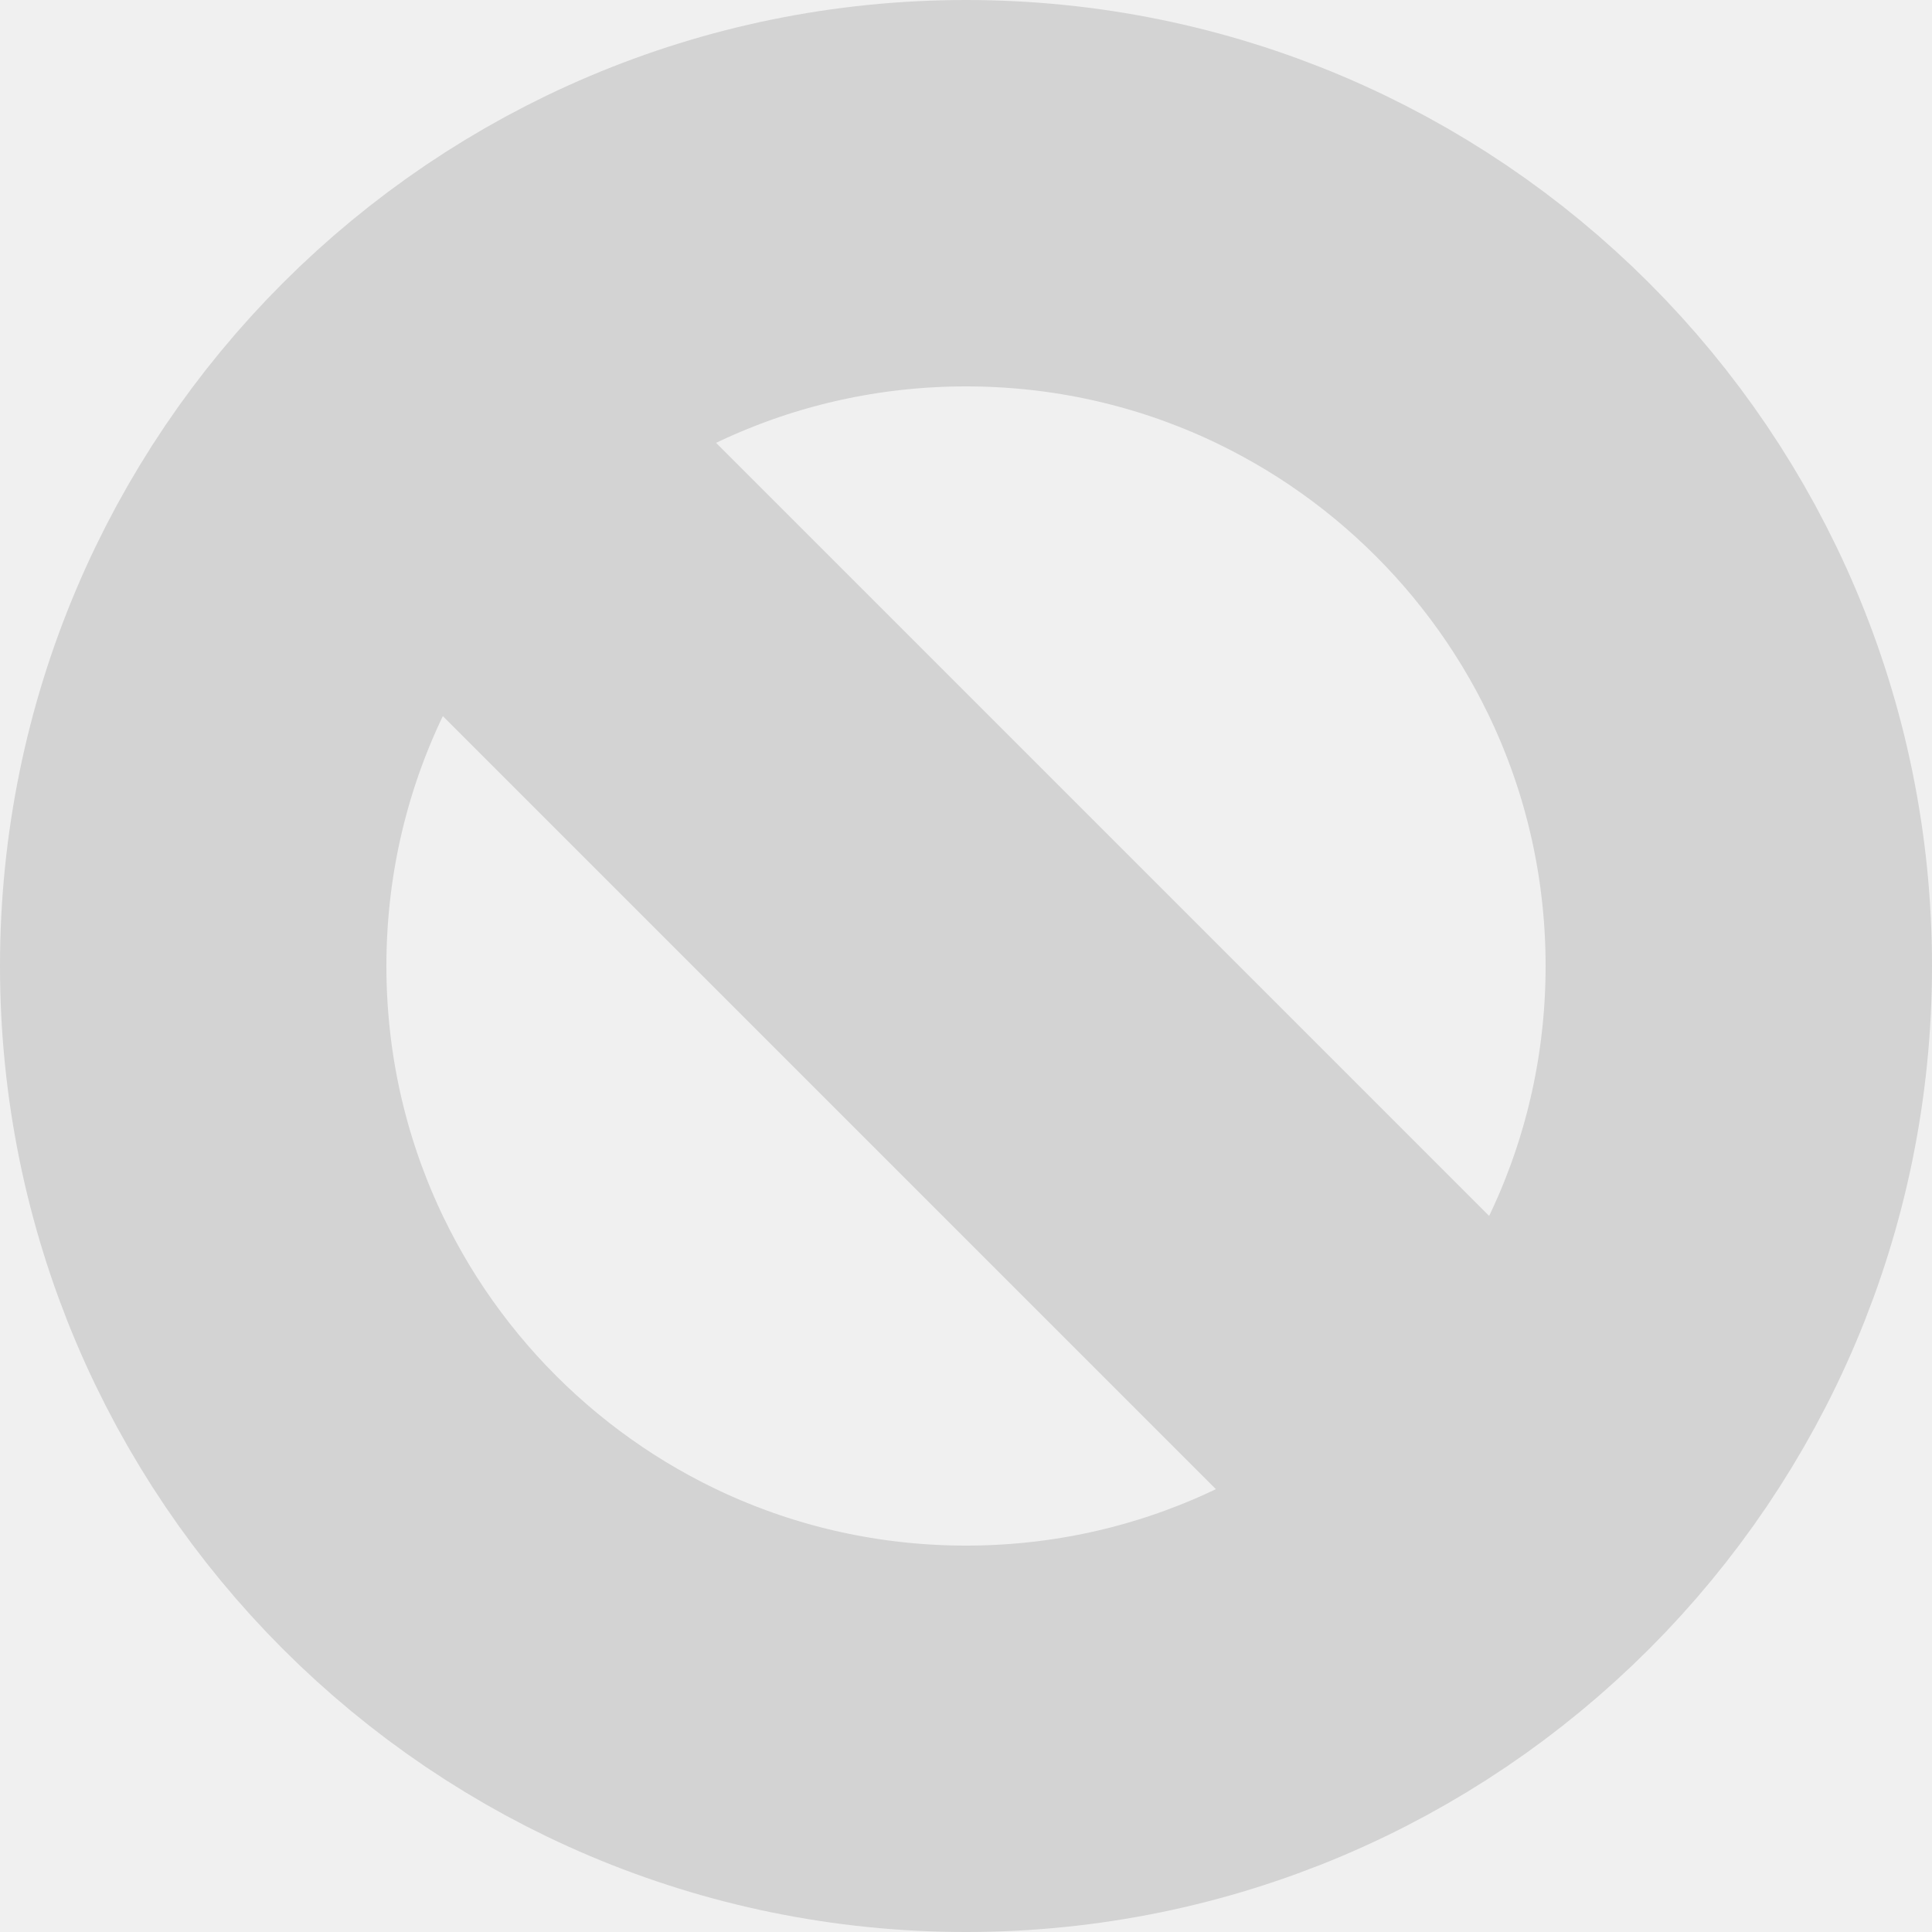
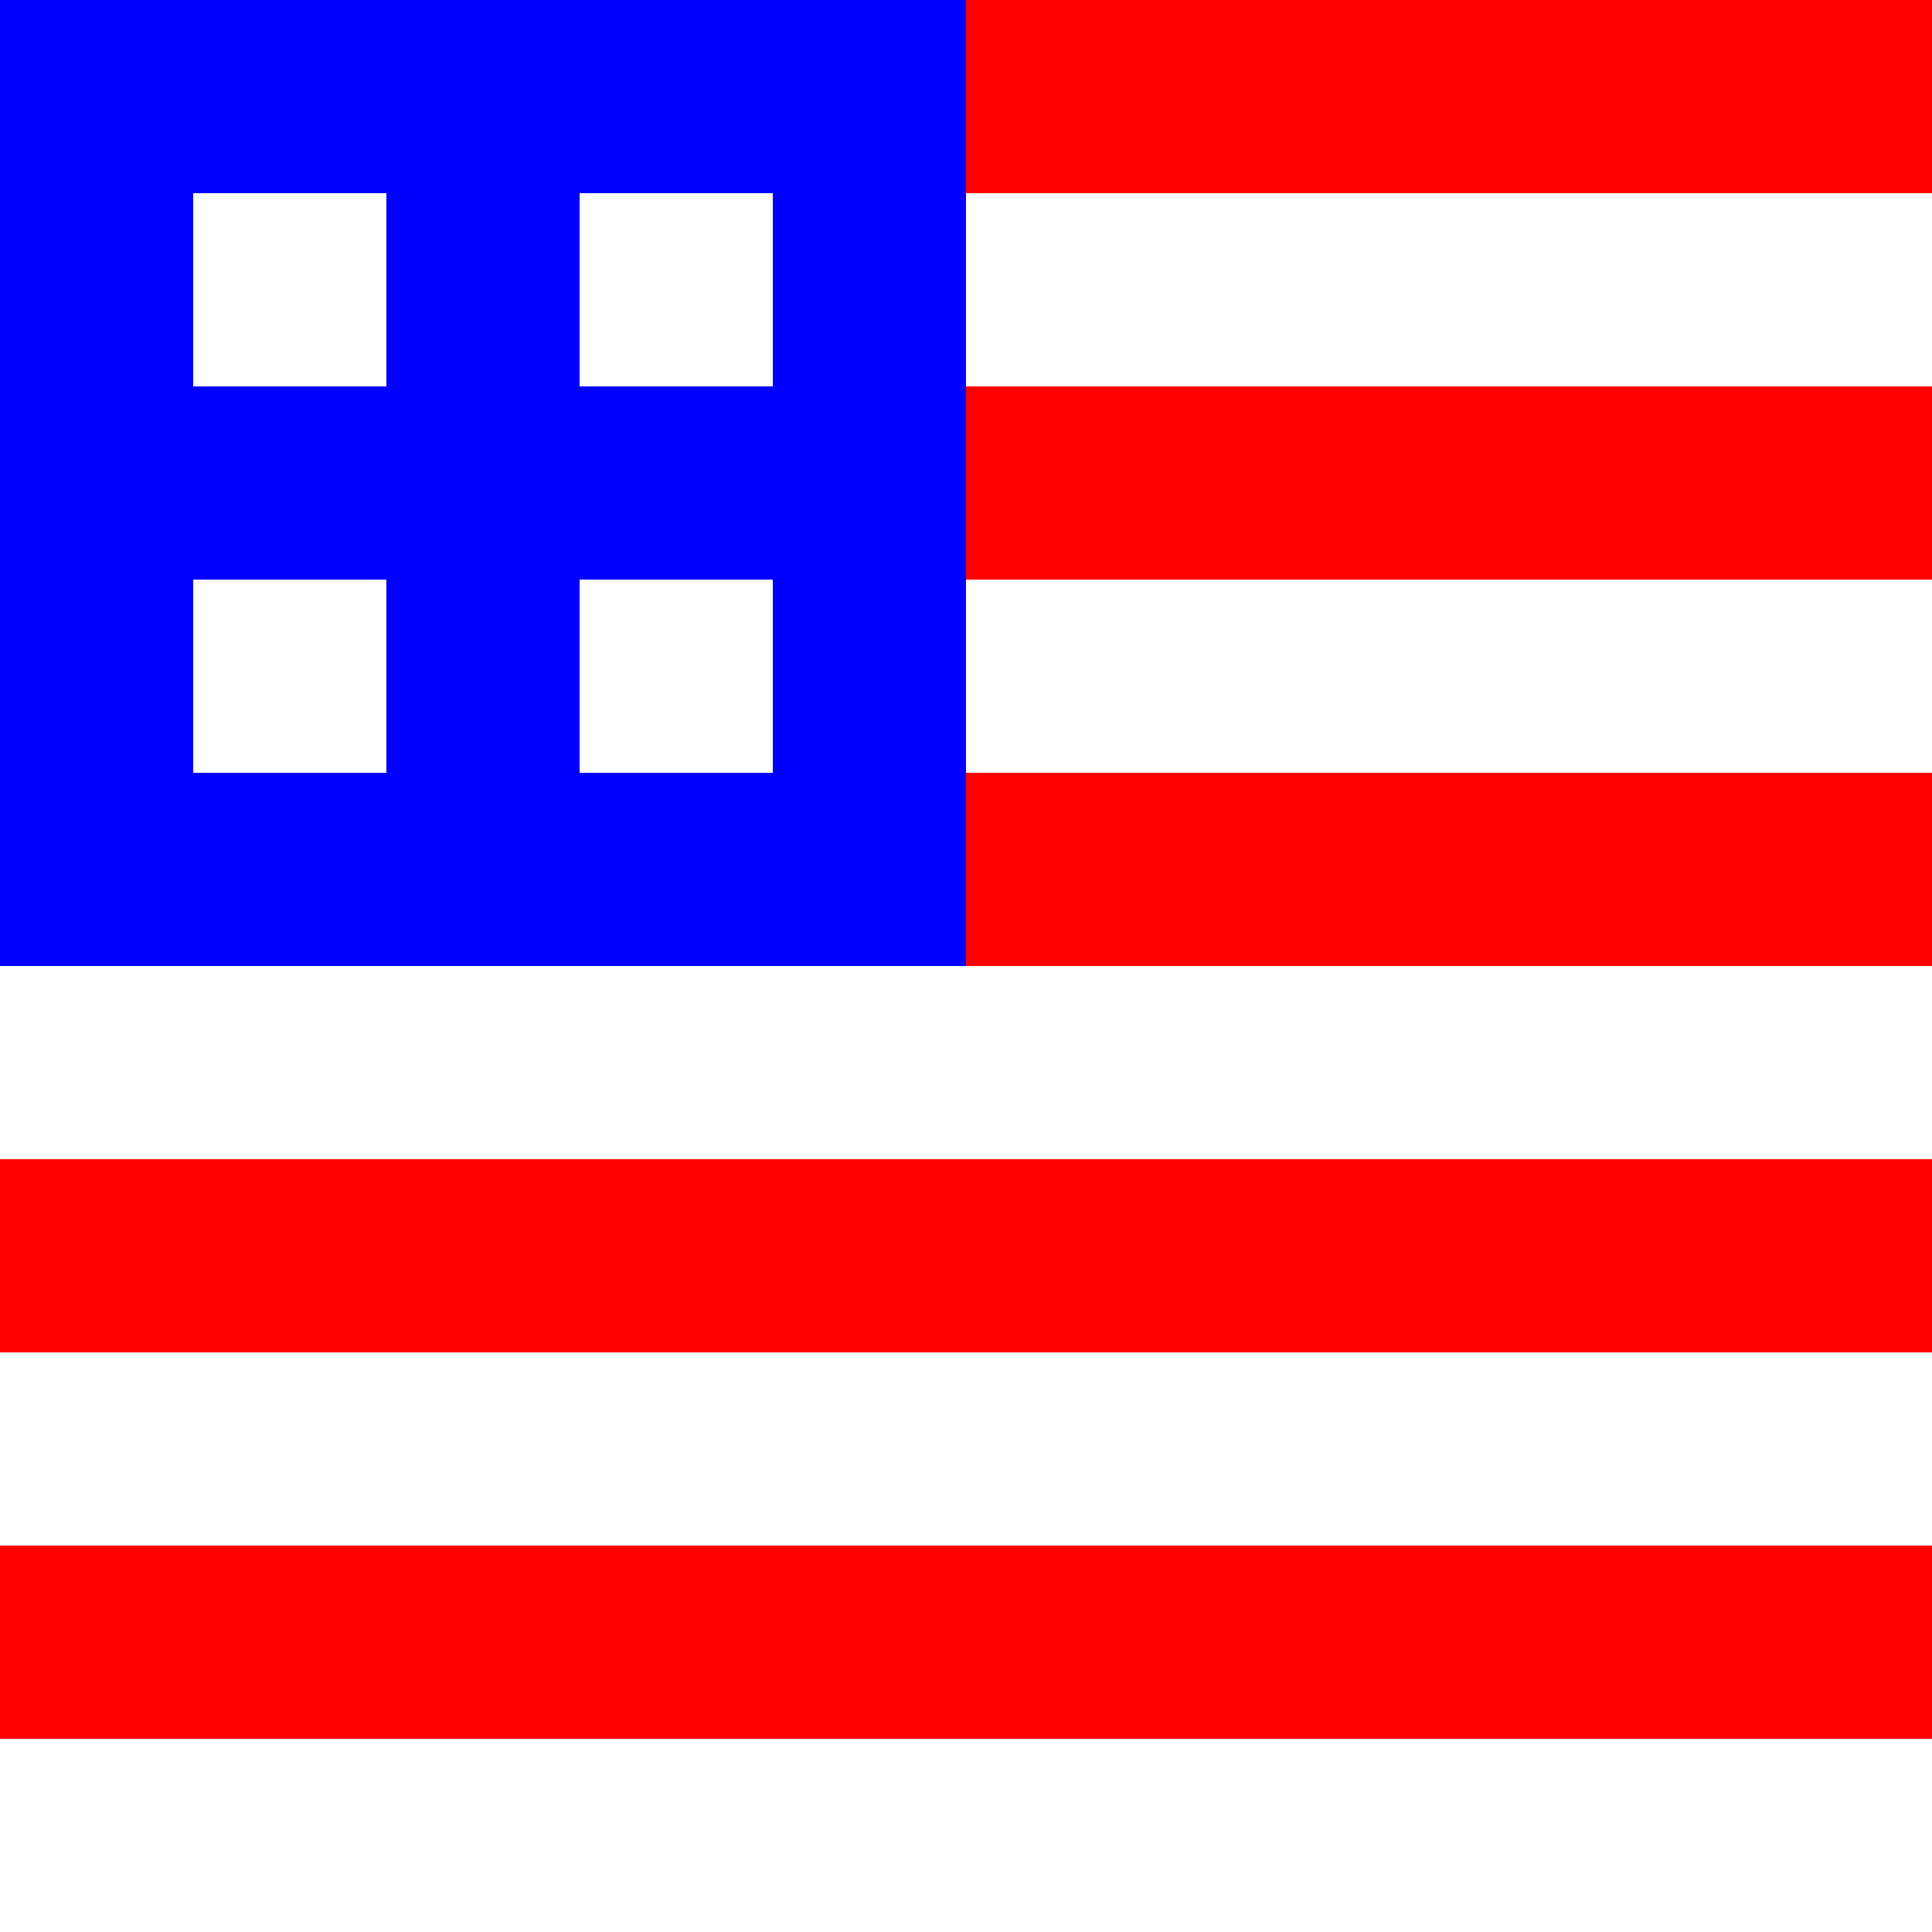
<svg xmlns="http://www.w3.org/2000/svg" viewBox="0 0 10 10">
-   <circle cx="5" cy="5" r="4" stroke="lightgray" stroke-width="2" fill="none" />
-   <line x1="2.5" y1="2.5" x2="7.5" y2="7.5" stroke="lightgray" stroke-width="2" stroke-linecap="round" />
+   <rect x="0" y="0" width="10" height="10" fill="white" />
+   <line x1="0" y1="0.5" x2="10" y2="0.5" stroke="red" stroke-width="1" />
+   <line x1="0" y1="2.5" x2="10" y2="2.5" stroke="red" stroke-width="1" />
+   <line x1="0" y1="4.5" x2="10" y2="4.5" stroke="red" stroke-width="1" />
+   <line x1="0" y1="6.5" x2="10" y2="6.5" stroke="red" stroke-width="1" />
+   <line x1="0" y1="8.5" x2="10" y2="8.5" stroke="red" stroke-width="1" />
+   <rect x="0" y="0" width="5" height="5" fill="blue" />
+   <line x1="1.5" y1="1" x2="1.5" y2="2" stroke="white" stroke-width="1" />
+   <line x1="3.5" y1="1" x2="3.5" y2="2" stroke="white" stroke-width="1" />
+   <line x1="1.5" y1="3" x2="1.5" y2="4" stroke="white" stroke-width="1" />
+   <line x1="3.5" y1="3" x2="3.5" y2="4" stroke="white" stroke-width="1" />
</svg>
